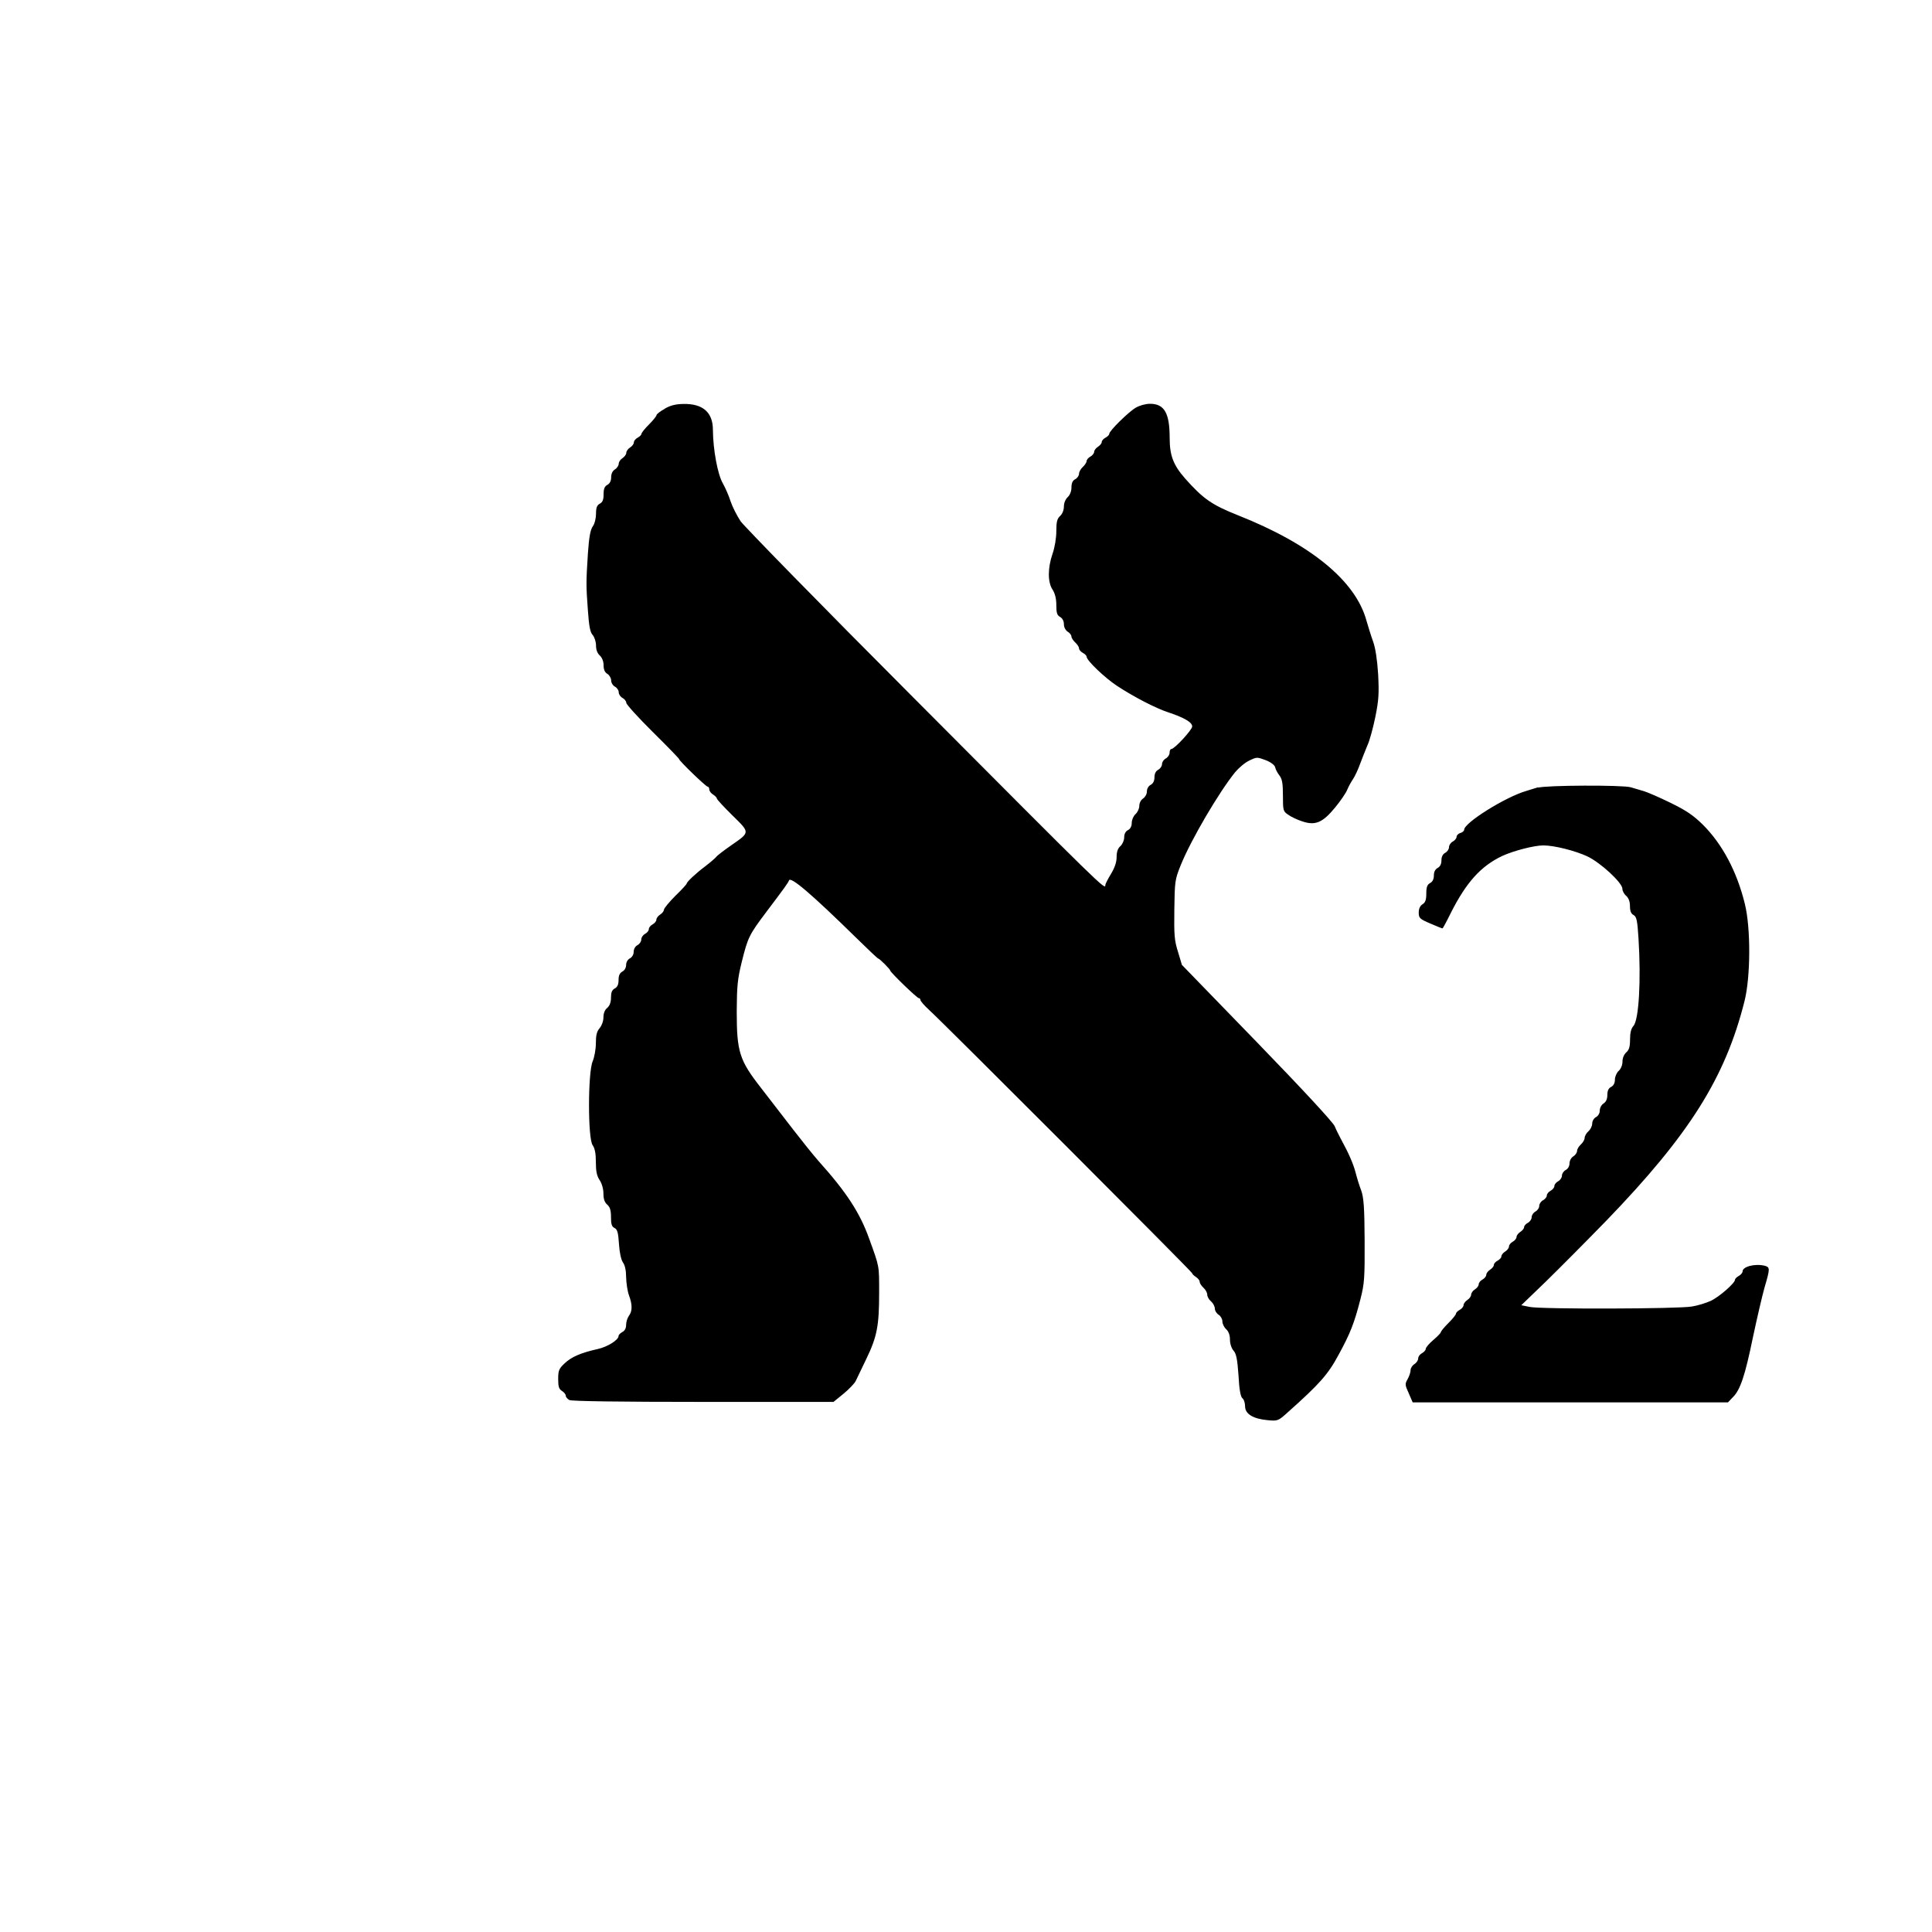
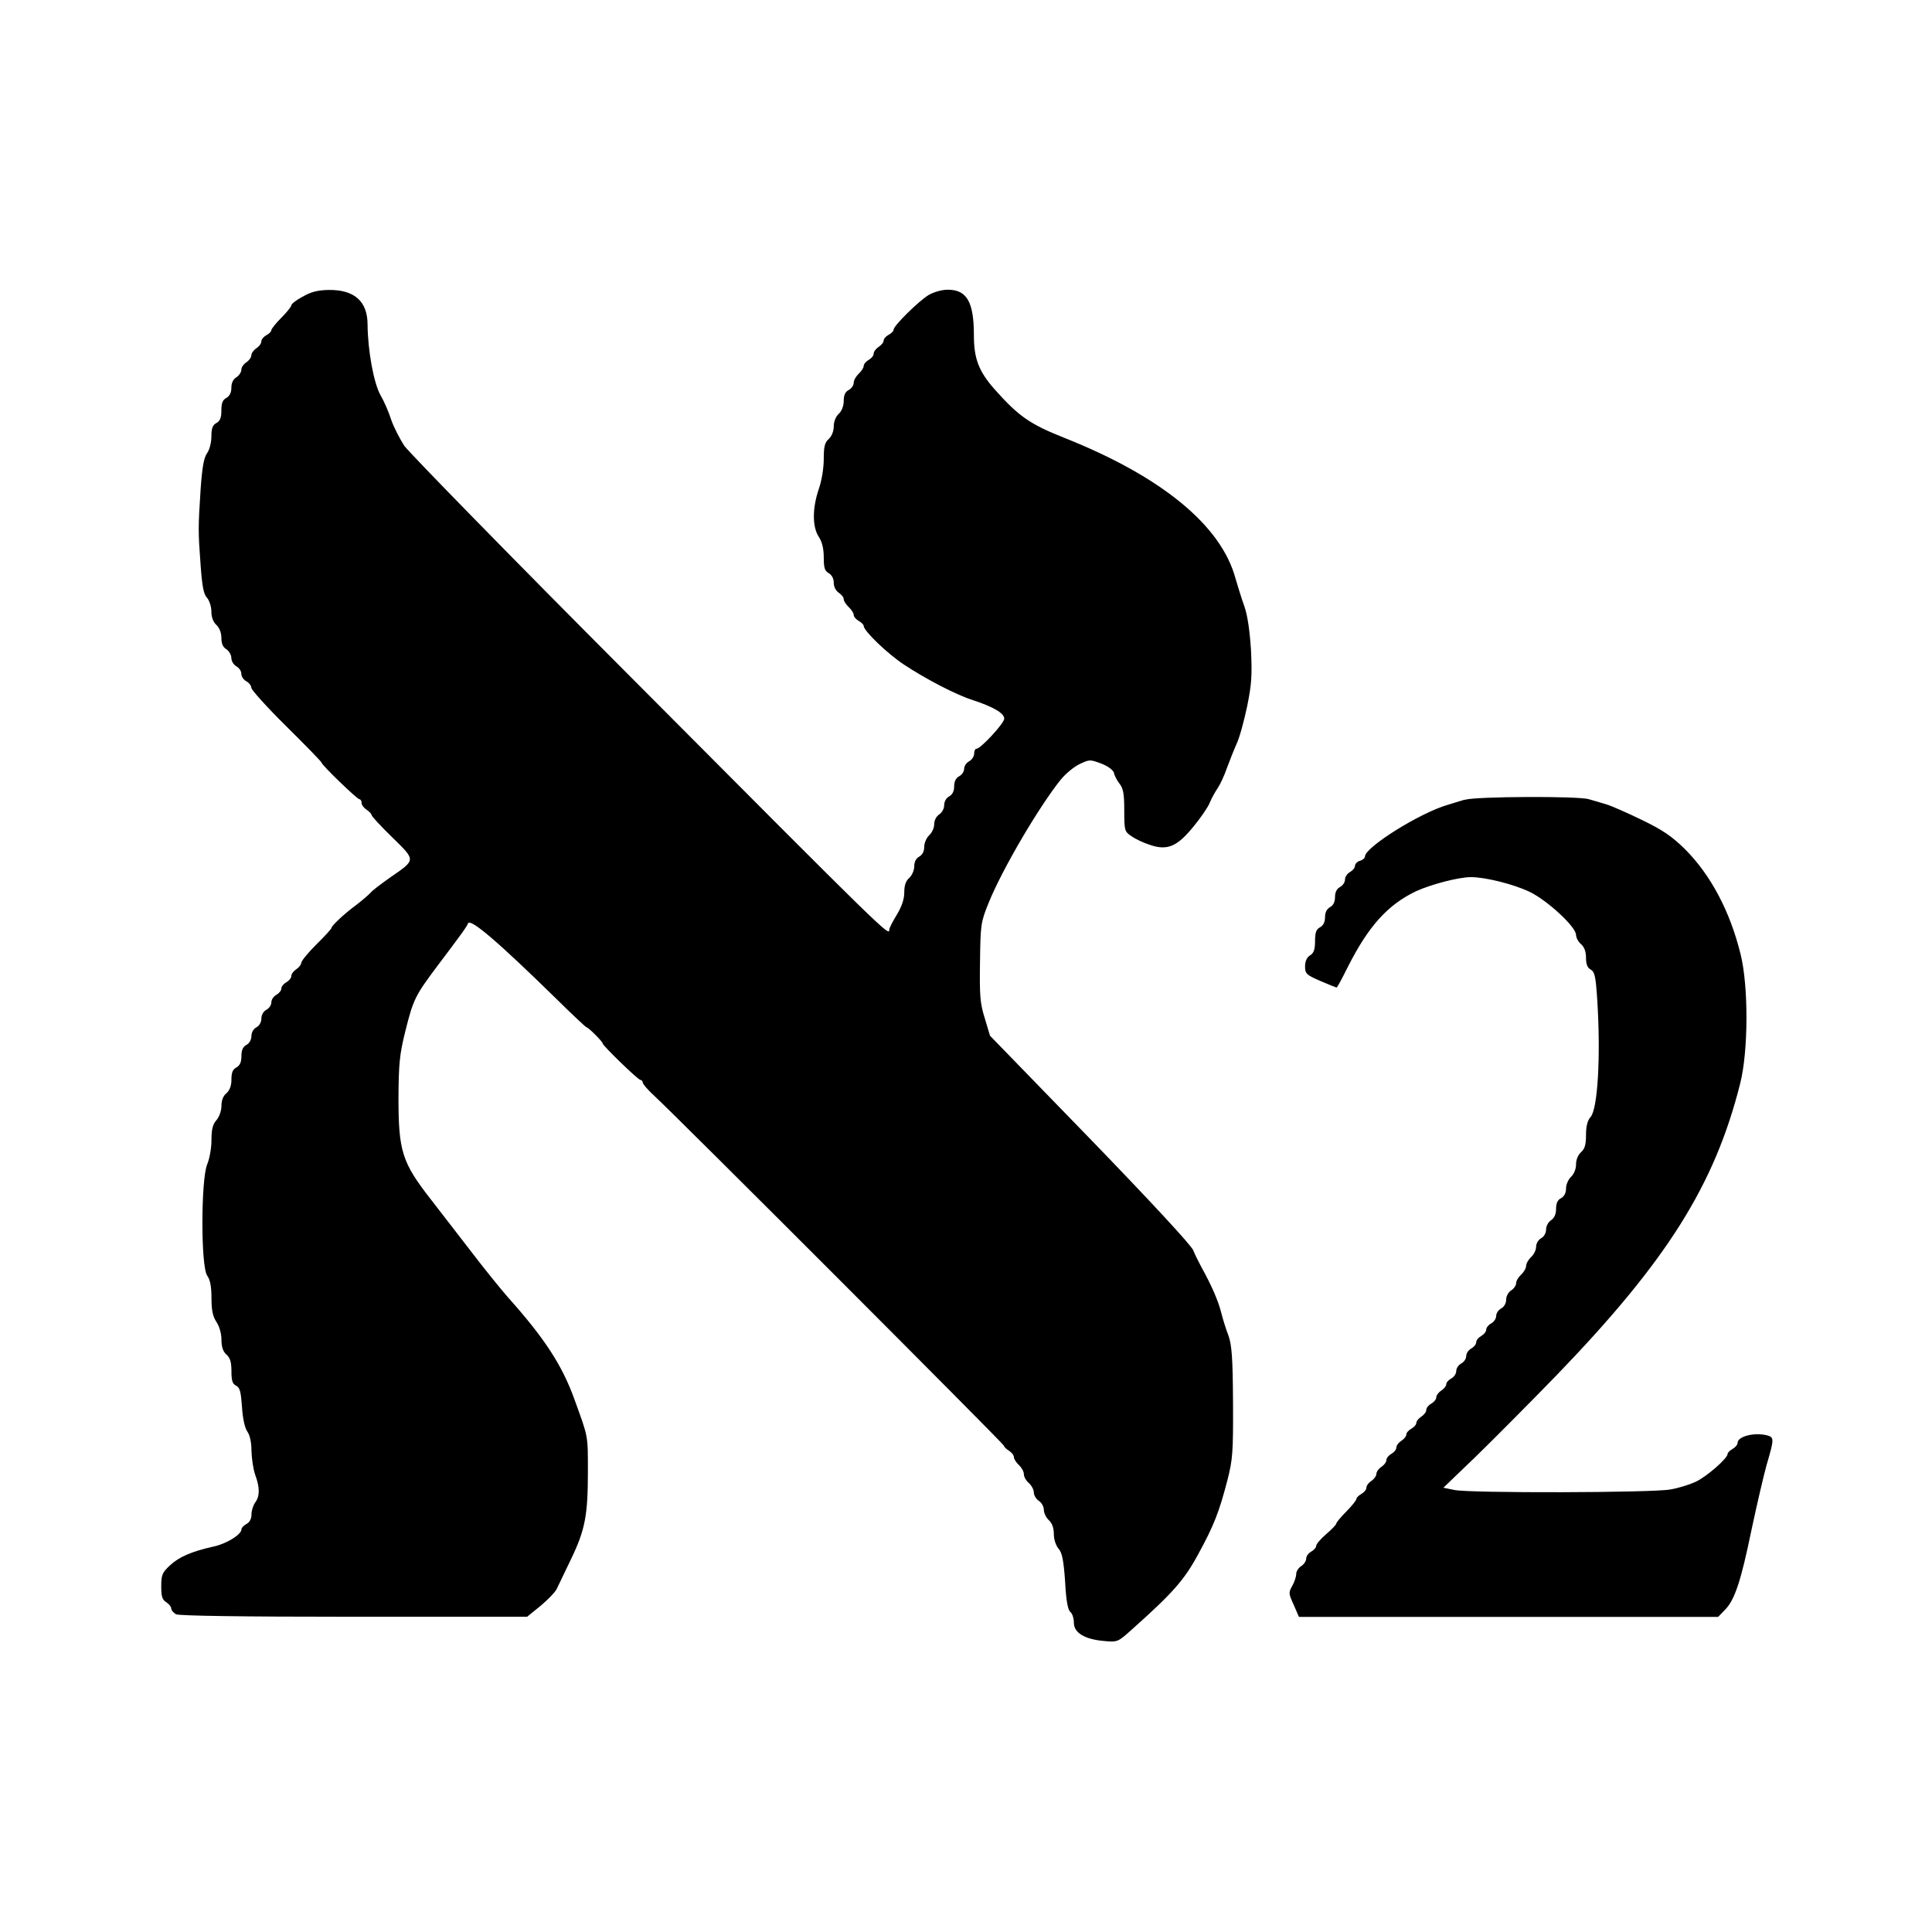
<svg xmlns="http://www.w3.org/2000/svg" viewBox="0 0 24 24" width="24" height="24">
-   <path fill="currentColor" d="M 8.257,5.079 c -0.056,0.03 -0.101,0.066 -0.101,0.077 s -0.042,0.066 -0.094,0.117 s -0.094,0.105 -0.094,0.117 s -0.021,0.033 -0.047,0.047 s -0.047,0.04 -0.047,0.059 s -0.021,0.047 -0.047,0.063 s -0.047,0.047 -0.047,0.066 s -0.021,0.049 -0.047,0.066 s -0.047,0.047 -0.047,0.07 c 0,0.021 -0.021,0.054 -0.047,0.07 c -0.03,0.019 -0.047,0.054 -0.047,0.098 s -0.016,0.077 -0.047,0.094 c -0.035,0.019 -0.047,0.049 -0.047,0.117 s -0.012,0.098 -0.047,0.117 s -0.047,0.049 -0.047,0.124 c 0,0.056 -0.016,0.124 -0.04,0.157 c -0.03,0.042 -0.047,0.134 -0.061,0.34 c -0.023,0.359 -0.023,0.391 0,0.705 c 0.014,0.197 0.028,0.274 0.061,0.307 c 0.021,0.026 0.04,0.082 0.04,0.129 c 0,0.052 0.016,0.096 0.047,0.124 c 0.028,0.026 0.047,0.073 0.047,0.12 c 0,0.054 0.014,0.089 0.047,0.108 c 0.026,0.016 0.047,0.054 0.047,0.082 s 0.021,0.063 0.047,0.077 s 0.047,0.045 0.047,0.07 s 0.021,0.056 0.047,0.07 s 0.047,0.042 0.047,0.061 s 0.148,0.183 0.328,0.361 s 0.328,0.33 0.328,0.338 c 0,0.021 0.333,0.342 0.354,0.342 c 0.012,0 0.021,0.016 0.021,0.035 s 0.021,0.047 0.047,0.063 s 0.047,0.04 0.047,0.049 c 0,0.012 0.087,0.105 0.192,0.209 c 0.223,0.218 0.223,0.209 -0.014,0.373 c -0.087,0.061 -0.171,0.124 -0.185,0.143 c -0.016,0.019 -0.075,0.07 -0.134,0.115 c -0.117,0.087 -0.234,0.197 -0.234,0.218 c 0,0.007 -0.063,0.077 -0.141,0.152 c -0.077,0.077 -0.141,0.155 -0.141,0.171 s -0.021,0.045 -0.047,0.061 s -0.047,0.045 -0.047,0.063 s -0.021,0.045 -0.047,0.059 s -0.047,0.04 -0.047,0.059 s -0.021,0.045 -0.047,0.059 s -0.047,0.045 -0.047,0.07 s -0.021,0.056 -0.047,0.07 c -0.028,0.014 -0.047,0.049 -0.047,0.082 s -0.019,0.068 -0.047,0.082 s -0.047,0.049 -0.047,0.082 s -0.019,0.068 -0.047,0.082 c -0.033,0.019 -0.047,0.049 -0.047,0.105 s -0.014,0.087 -0.047,0.105 c -0.035,0.019 -0.047,0.049 -0.047,0.113 c 0,0.059 -0.016,0.101 -0.047,0.129 c -0.03,0.023 -0.047,0.068 -0.047,0.117 c 0,0.047 -0.021,0.103 -0.047,0.134 c -0.035,0.04 -0.047,0.087 -0.047,0.188 c 0,0.075 -0.019,0.176 -0.04,0.225 c -0.059,0.138 -0.061,0.956 0,1.041 c 0.028,0.04 0.04,0.103 0.04,0.211 c 0,0.113 0.012,0.171 0.047,0.223 c 0.028,0.042 0.047,0.11 0.047,0.166 c 0,0.066 0.014,0.11 0.047,0.138 c 0.035,0.03 0.047,0.073 0.047,0.155 c 0,0.087 0.009,0.12 0.045,0.136 c 0.035,0.019 0.045,0.059 0.054,0.197 c 0.007,0.108 0.026,0.195 0.049,0.23 c 0.026,0.035 0.04,0.103 0.04,0.185 c 0.002,0.07 0.016,0.171 0.035,0.223 c 0.045,0.12 0.042,0.199 0,0.255 c -0.019,0.026 -0.035,0.075 -0.035,0.113 c 0,0.04 -0.016,0.073 -0.047,0.089 c -0.026,0.014 -0.047,0.035 -0.047,0.049 c 0,0.049 -0.134,0.134 -0.258,0.162 c -0.211,0.047 -0.328,0.098 -0.412,0.178 c -0.07,0.066 -0.08,0.087 -0.08,0.195 c 0,0.094 0.009,0.124 0.047,0.148 c 0.026,0.016 0.047,0.042 0.047,0.059 s 0.021,0.04 0.045,0.054 c 0.03,0.014 0.593,0.023 1.664,0.023 l 1.617,0 l 0.124,-0.101 c 0.068,-0.056 0.136,-0.127 0.152,-0.159 c 0.014,-0.03 0.075,-0.157 0.134,-0.279 c 0.131,-0.272 0.157,-0.408 0.157,-0.816 c 0,-0.347 0.005,-0.316 -0.124,-0.673 c -0.115,-0.321 -0.279,-0.574 -0.626,-0.961 c -0.068,-0.077 -0.213,-0.258 -0.321,-0.398 c -0.11,-0.143 -0.288,-0.373 -0.396,-0.513 c -0.27,-0.345 -0.302,-0.45 -0.302,-0.952 c 0.002,-0.312 0.009,-0.398 0.063,-0.616 c 0.075,-0.302 0.091,-0.335 0.305,-0.619 c 0.225,-0.298 0.272,-0.363 0.281,-0.391 c 0.019,-0.054 0.277,0.166 0.827,0.705 c 0.148,0.145 0.274,0.265 0.281,0.265 c 0.016,0 0.15,0.134 0.15,0.15 c 0,0.021 0.333,0.342 0.354,0.342 c 0.012,0 0.021,0.012 0.021,0.023 c 0,0.014 0.049,0.07 0.108,0.124 c 0.188,0.171 3.267,3.253 3.267,3.27 c 0,0.009 0.021,0.03 0.047,0.047 s 0.047,0.042 0.047,0.061 c 0,0.016 0.021,0.049 0.047,0.073 s 0.047,0.061 0.047,0.087 c 0,0.023 0.021,0.061 0.047,0.082 c 0.026,0.023 0.047,0.063 0.047,0.089 s 0.021,0.061 0.047,0.077 s 0.047,0.054 0.047,0.084 c 0,0.028 0.021,0.073 0.047,0.096 c 0.03,0.028 0.047,0.073 0.047,0.129 c 0,0.052 0.019,0.108 0.045,0.138 c 0.033,0.037 0.047,0.105 0.061,0.305 c 0.009,0.178 0.026,0.267 0.049,0.286 c 0.019,0.014 0.033,0.061 0.033,0.101 c 0,0.094 0.101,0.155 0.281,0.171 c 0.127,0.012 0.131,0.009 0.255,-0.103 c 0.387,-0.345 0.495,-0.466 0.623,-0.705 c 0.148,-0.27 0.197,-0.396 0.274,-0.696 c 0.049,-0.192 0.054,-0.258 0.052,-0.727 c -0.002,-0.42 -0.012,-0.534 -0.042,-0.621 c -0.023,-0.059 -0.054,-0.159 -0.07,-0.223 c -0.028,-0.108 -0.087,-0.244 -0.185,-0.422 c -0.021,-0.04 -0.056,-0.108 -0.075,-0.155 c -0.023,-0.052 -0.403,-0.462 -0.968,-1.045 l -0.93,-0.959 l -0.049,-0.164 c -0.045,-0.141 -0.049,-0.211 -0.045,-0.525 c 0.005,-0.349 0.007,-0.37 0.08,-0.551 c 0.129,-0.319 0.476,-0.907 0.675,-1.153 c 0.045,-0.054 0.122,-0.12 0.176,-0.145 c 0.094,-0.045 0.096,-0.045 0.204,-0.005 c 0.066,0.026 0.11,0.061 0.117,0.087 c 0.005,0.026 0.028,0.07 0.052,0.101 c 0.035,0.045 0.045,0.096 0.045,0.251 c 0,0.185 0.002,0.197 0.066,0.239 c 0.035,0.026 0.113,0.063 0.173,0.082 c 0.164,0.056 0.255,0.016 0.41,-0.173 c 0.068,-0.082 0.136,-0.183 0.15,-0.22 c 0.016,-0.04 0.049,-0.098 0.073,-0.134 s 0.063,-0.12 0.087,-0.188 c 0.026,-0.068 0.066,-0.171 0.091,-0.23 c 0.028,-0.059 0.07,-0.216 0.098,-0.352 c 0.042,-0.209 0.047,-0.288 0.035,-0.527 c -0.012,-0.185 -0.033,-0.326 -0.063,-0.41 c -0.026,-0.07 -0.061,-0.188 -0.082,-0.258 c -0.134,-0.495 -0.691,-0.952 -1.601,-1.312 c -0.323,-0.129 -0.427,-0.202 -0.654,-0.457 c -0.145,-0.166 -0.19,-0.284 -0.19,-0.502 c 0,-0.309 -0.066,-0.424 -0.244,-0.424 c -0.056,0 -0.129,0.021 -0.178,0.049 c -0.094,0.056 -0.328,0.288 -0.328,0.323 c 0,0.014 -0.021,0.035 -0.047,0.049 s -0.047,0.037 -0.047,0.054 s -0.021,0.042 -0.047,0.059 s -0.047,0.045 -0.047,0.063 s -0.021,0.045 -0.047,0.059 s -0.047,0.04 -0.047,0.056 s -0.021,0.049 -0.047,0.073 s -0.047,0.061 -0.047,0.084 s -0.021,0.054 -0.047,0.068 c -0.033,0.016 -0.047,0.049 -0.047,0.103 c 0,0.047 -0.019,0.094 -0.047,0.12 s -0.047,0.073 -0.047,0.117 s -0.019,0.091 -0.047,0.117 c -0.037,0.033 -0.047,0.073 -0.047,0.188 c 0,0.084 -0.019,0.202 -0.047,0.281 c -0.061,0.178 -0.061,0.354 0,0.445 c 0.03,0.047 0.047,0.11 0.047,0.192 c 0,0.098 0.009,0.127 0.047,0.148 c 0.028,0.016 0.047,0.049 0.047,0.089 c 0,0.037 0.019,0.075 0.047,0.094 c 0.026,0.016 0.047,0.042 0.047,0.061 c 0,0.016 0.021,0.049 0.047,0.073 s 0.047,0.056 0.047,0.073 s 0.021,0.042 0.047,0.056 s 0.047,0.035 0.047,0.047 c 0,0.047 0.223,0.26 0.375,0.361 c 0.206,0.136 0.485,0.281 0.637,0.33 c 0.199,0.066 0.3,0.124 0.3,0.176 c 0,0.042 -0.22,0.281 -0.26,0.281 c -0.012,0 -0.021,0.021 -0.021,0.047 c 0,0.023 -0.021,0.056 -0.047,0.07 s -0.047,0.045 -0.047,0.07 s -0.021,0.056 -0.047,0.07 c -0.03,0.016 -0.047,0.049 -0.047,0.094 s -0.016,0.077 -0.047,0.094 c -0.028,0.014 -0.047,0.049 -0.047,0.082 s -0.021,0.07 -0.047,0.087 c -0.028,0.019 -0.047,0.056 -0.047,0.091 c 0,0.033 -0.021,0.08 -0.047,0.103 s -0.047,0.073 -0.047,0.108 c 0,0.042 -0.016,0.075 -0.047,0.091 s -0.047,0.049 -0.047,0.091 c 0,0.035 -0.021,0.084 -0.047,0.108 c -0.033,0.028 -0.047,0.073 -0.047,0.136 s -0.023,0.131 -0.07,0.209 c -0.037,0.061 -0.07,0.124 -0.07,0.138 c 0,0.066 -0.012,0.054 -2.393,-2.337 c -1.13,-1.132 -2.091,-2.116 -2.138,-2.182 c -0.045,-0.068 -0.101,-0.178 -0.124,-0.246 c -0.021,-0.068 -0.066,-0.171 -0.098,-0.227 c -0.063,-0.11 -0.12,-0.415 -0.122,-0.661 c 0,-0.218 -0.124,-0.328 -0.368,-0.323 c -0.098,0.002 -0.164,0.019 -0.234,0.061 M 19.113,9.778 c -0.037,0.012 -0.108,0.033 -0.152,0.047 c -0.26,0.075 -0.773,0.396 -0.773,0.483 c 0,0.014 -0.021,0.033 -0.047,0.04 s -0.047,0.03 -0.047,0.047 c 0,0.019 -0.021,0.045 -0.047,0.059 s -0.047,0.045 -0.047,0.07 s -0.021,0.056 -0.047,0.07 c -0.03,0.016 -0.047,0.049 -0.047,0.094 s -0.016,0.077 -0.047,0.094 s -0.047,0.049 -0.047,0.094 s -0.016,0.077 -0.047,0.094 c -0.035,0.019 -0.047,0.049 -0.047,0.129 s -0.012,0.113 -0.047,0.134 c -0.03,0.019 -0.047,0.056 -0.047,0.103 c 0,0.068 0.012,0.08 0.143,0.136 c 0.077,0.033 0.145,0.061 0.152,0.061 c 0.005,0 0.052,-0.087 0.105,-0.195 c 0.192,-0.38 0.373,-0.579 0.637,-0.705 c 0.145,-0.066 0.398,-0.131 0.511,-0.131 c 0.136,0 0.396,0.066 0.546,0.136 c 0.164,0.077 0.436,0.328 0.436,0.403 c 0,0.026 0.021,0.066 0.047,0.087 c 0.03,0.028 0.047,0.07 0.047,0.129 c 0,0.061 0.014,0.094 0.045,0.11 c 0.037,0.021 0.047,0.066 0.061,0.288 c 0.033,0.52 0.005,1.015 -0.063,1.09 c -0.028,0.03 -0.042,0.084 -0.042,0.166 c 0,0.094 -0.012,0.131 -0.047,0.162 c -0.028,0.026 -0.047,0.07 -0.047,0.115 c 0,0.042 -0.019,0.089 -0.047,0.115 c -0.026,0.023 -0.047,0.073 -0.047,0.108 c 0,0.042 -0.016,0.075 -0.047,0.091 c -0.033,0.016 -0.047,0.049 -0.047,0.101 c 0,0.049 -0.016,0.084 -0.047,0.105 c -0.026,0.016 -0.047,0.054 -0.047,0.087 s -0.019,0.068 -0.047,0.082 c -0.026,0.014 -0.047,0.049 -0.047,0.08 s -0.021,0.073 -0.047,0.096 s -0.047,0.061 -0.047,0.082 s -0.021,0.059 -0.047,0.082 s -0.047,0.059 -0.047,0.08 s -0.021,0.052 -0.047,0.068 s -0.047,0.054 -0.047,0.087 s -0.019,0.068 -0.047,0.082 c -0.026,0.014 -0.047,0.045 -0.047,0.07 s -0.021,0.056 -0.047,0.07 s -0.047,0.04 -0.047,0.059 s -0.021,0.045 -0.047,0.059 s -0.047,0.04 -0.047,0.059 s -0.021,0.045 -0.047,0.059 s -0.047,0.045 -0.047,0.07 s -0.021,0.056 -0.047,0.07 s -0.047,0.045 -0.047,0.07 s -0.021,0.056 -0.047,0.07 s -0.047,0.037 -0.047,0.054 s -0.021,0.042 -0.047,0.059 s -0.047,0.045 -0.047,0.063 s -0.021,0.045 -0.047,0.059 s -0.047,0.04 -0.047,0.059 s -0.021,0.047 -0.047,0.063 s -0.047,0.042 -0.047,0.059 s -0.021,0.04 -0.047,0.054 s -0.047,0.037 -0.047,0.054 s -0.021,0.042 -0.047,0.059 s -0.047,0.045 -0.047,0.063 s -0.021,0.045 -0.047,0.059 s -0.047,0.04 -0.047,0.059 s -0.021,0.047 -0.047,0.063 s -0.047,0.047 -0.047,0.066 s -0.021,0.049 -0.047,0.066 s -0.047,0.045 -0.047,0.063 s -0.021,0.045 -0.047,0.059 s -0.047,0.035 -0.047,0.047 s -0.042,0.066 -0.094,0.117 s -0.094,0.103 -0.094,0.113 s -0.042,0.054 -0.094,0.098 s -0.094,0.094 -0.094,0.11 s -0.021,0.04 -0.047,0.054 s -0.047,0.042 -0.047,0.066 c 0,0.021 -0.021,0.054 -0.047,0.07 s -0.047,0.049 -0.047,0.073 c 0,0.026 -0.016,0.075 -0.037,0.113 c -0.035,0.061 -0.033,0.073 0.014,0.176 l 0.049,0.113 l 3.916,0 l 0.063,-0.066 c 0.091,-0.091 0.15,-0.267 0.248,-0.745 c 0.049,-0.23 0.113,-0.506 0.143,-0.614 c 0.07,-0.237 0.07,-0.253 0.005,-0.272 c -0.12,-0.03 -0.277,0.009 -0.277,0.07 c 0,0.016 -0.021,0.042 -0.047,0.056 s -0.047,0.035 -0.047,0.047 c 0,0.042 -0.199,0.216 -0.302,0.263 c -0.056,0.026 -0.162,0.059 -0.234,0.07 c -0.162,0.03 -1.873,0.035 -2.016,0.005 l -0.103,-0.021 l 0.302,-0.291 c 0.166,-0.162 0.506,-0.504 0.757,-0.762 c 1.029,-1.066 1.474,-1.772 1.713,-2.721 c 0.077,-0.3 0.08,-0.912 0.005,-1.212 c -0.098,-0.401 -0.279,-0.741 -0.52,-0.982 c -0.122,-0.12 -0.209,-0.178 -0.401,-0.272 c -0.134,-0.066 -0.284,-0.131 -0.33,-0.145 c -0.049,-0.014 -0.124,-0.037 -0.166,-0.049 c -0.098,-0.03 -1.059,-0.026 -1.153,0.005" />
+   <path fill="currentColor" d="M 3.754,3.688 c -0.075,0.041 -0.134,0.087 -0.134,0.103 s -0.056,0.087 -0.125,0.156 s -0.125,0.14 -0.125,0.156 s -0.028,0.044 -0.062,0.062 s -0.062,0.053 -0.062,0.078 s -0.028,0.062 -0.062,0.084 s -0.062,0.062 -0.062,0.087 s -0.028,0.065 -0.062,0.087 s -0.062,0.062 -0.062,0.093 c 0,0.028 -0.028,0.072 -0.062,0.093 c -0.041,0.025 -0.062,0.072 -0.062,0.131 s -0.022,0.103 -0.062,0.125 c -0.047,0.025 -0.062,0.065 -0.062,0.156 s -0.016,0.131 -0.062,0.156 s -0.062,0.065 -0.062,0.165 c 0,0.075 -0.022,0.165 -0.053,0.209 c -0.041,0.056 -0.062,0.178 -0.081,0.452 c -0.031,0.477 -0.031,0.52 0,0.938 c 0.019,0.262 0.037,0.365 0.081,0.408 c 0.028,0.034 0.053,0.109 0.053,0.171 c 0,0.069 0.022,0.128 0.062,0.165 c 0.037,0.034 0.062,0.097 0.062,0.159 c 0,0.072 0.019,0.118 0.062,0.143 c 0.034,0.022 0.062,0.072 0.062,0.109 s 0.028,0.084 0.062,0.103 s 0.062,0.059 0.062,0.093 s 0.028,0.075 0.062,0.093 s 0.062,0.056 0.062,0.081 s 0.196,0.243 0.436,0.48 s 0.436,0.439 0.436,0.449 c 0,0.028 0.442,0.455 0.47,0.455 c 0.016,0 0.028,0.022 0.028,0.047 s 0.028,0.062 0.062,0.084 s 0.062,0.053 0.062,0.065 c 0,0.016 0.115,0.14 0.256,0.277 c 0.296,0.29 0.296,0.277 -0.019,0.495 c -0.115,0.081 -0.227,0.165 -0.246,0.19 c -0.022,0.025 -0.1,0.093 -0.178,0.153 c -0.156,0.115 -0.312,0.262 -0.312,0.29 c 0,0.009 -0.084,0.103 -0.187,0.203 c -0.103,0.103 -0.187,0.206 -0.187,0.227 s -0.028,0.059 -0.062,0.081 s -0.062,0.059 -0.062,0.084 s -0.028,0.059 -0.062,0.078 s -0.062,0.053 -0.062,0.078 s -0.028,0.059 -0.062,0.078 s -0.062,0.059 -0.062,0.093 s -0.028,0.075 -0.062,0.093 c -0.037,0.019 -0.062,0.065 -0.062,0.109 s -0.025,0.09 -0.062,0.109 s -0.062,0.065 -0.062,0.109 s -0.025,0.09 -0.062,0.109 c -0.044,0.025 -0.062,0.065 -0.062,0.14 s -0.019,0.115 -0.062,0.14 c -0.047,0.025 -0.062,0.065 -0.062,0.15 c 0,0.078 -0.022,0.134 -0.062,0.171 c -0.041,0.031 -0.062,0.09 -0.062,0.156 c 0,0.062 -0.028,0.137 -0.062,0.178 c -0.047,0.053 -0.062,0.115 -0.062,0.249 c 0,0.1 -0.025,0.234 -0.053,0.299 c -0.078,0.184 -0.081,1.271 0,1.383 c 0.037,0.053 0.053,0.137 0.053,0.28 c 0,0.15 0.016,0.227 0.062,0.296 c 0.037,0.056 0.062,0.146 0.062,0.221 c 0,0.087 0.019,0.146 0.062,0.184 c 0.047,0.041 0.062,0.097 0.062,0.206 c 0,0.115 0.012,0.159 0.059,0.181 c 0.047,0.025 0.059,0.078 0.072,0.262 c 0.009,0.143 0.034,0.259 0.065,0.305 c 0.034,0.047 0.053,0.137 0.053,0.246 c 0.003,0.093 0.022,0.227 0.047,0.296 c 0.059,0.159 0.056,0.265 0,0.34 c -0.025,0.034 -0.047,0.1 -0.047,0.15 c 0,0.053 -0.022,0.097 -0.062,0.118 c -0.034,0.019 -0.062,0.047 -0.062,0.065 c 0,0.065 -0.178,0.178 -0.343,0.215 c -0.28,0.062 -0.436,0.131 -0.548,0.237 c -0.093,0.087 -0.106,0.115 -0.106,0.259 c 0,0.125 0.012,0.165 0.062,0.196 c 0.034,0.022 0.062,0.056 0.062,0.078 s 0.028,0.053 0.059,0.072 c 0.041,0.019 0.788,0.031 2.212,0.031 l 2.15,0 l 0.165,-0.134 c 0.09,-0.075 0.181,-0.168 0.203,-0.212 c 0.019,-0.041 0.1,-0.209 0.178,-0.371 c 0.174,-0.361 0.209,-0.542 0.209,-1.084 c 0,-0.461 0.006,-0.421 -0.165,-0.894 c -0.153,-0.427 -0.371,-0.763 -0.832,-1.278 c -0.09,-0.103 -0.284,-0.343 -0.427,-0.53 c -0.146,-0.19 -0.383,-0.495 -0.527,-0.682 c -0.358,-0.458 -0.402,-0.598 -0.402,-1.265 c 0.003,-0.414 0.012,-0.53 0.084,-0.819 c 0.1,-0.402 0.122,-0.446 0.405,-0.823 c 0.299,-0.396 0.361,-0.483 0.374,-0.52 c 0.025,-0.072 0.368,0.221 1.1,0.938 c 0.196,0.193 0.365,0.352 0.374,0.352 c 0.022,0 0.199,0.178 0.199,0.199 c 0,0.028 0.442,0.455 0.47,0.455 c 0.016,0 0.028,0.016 0.028,0.031 c 0,0.019 0.065,0.093 0.143,0.165 c 0.249,0.227 4.344,4.325 4.344,4.347 c 0,0.012 0.028,0.041 0.062,0.062 s 0.062,0.056 0.062,0.081 c 0,0.022 0.028,0.065 0.062,0.097 s 0.062,0.081 0.062,0.115 c 0,0.031 0.028,0.081 0.062,0.109 c 0.034,0.031 0.062,0.084 0.062,0.118 s 0.028,0.081 0.062,0.103 s 0.062,0.072 0.062,0.112 c 0,0.037 0.028,0.097 0.062,0.128 c 0.041,0.037 0.062,0.097 0.062,0.171 c 0,0.069 0.025,0.143 0.059,0.184 c 0.044,0.05 0.062,0.14 0.081,0.405 c 0.012,0.237 0.034,0.355 0.065,0.38 c 0.025,0.019 0.044,0.081 0.044,0.134 c 0,0.125 0.134,0.206 0.374,0.227 c 0.168,0.016 0.174,0.012 0.34,-0.137 c 0.514,-0.458 0.657,-0.62 0.829,-0.938 c 0.196,-0.358 0.262,-0.527 0.365,-0.925 c 0.065,-0.256 0.072,-0.343 0.069,-0.966 c -0.003,-0.558 -0.016,-0.71 -0.056,-0.826 c -0.031,-0.078 -0.072,-0.212 -0.093,-0.296 c -0.037,-0.143 -0.115,-0.324 -0.246,-0.561 c -0.028,-0.053 -0.075,-0.143 -0.1,-0.206 c -0.031,-0.069 -0.536,-0.614 -1.287,-1.39 l -1.237,-1.274 l -0.065,-0.218 c -0.059,-0.187 -0.065,-0.28 -0.059,-0.698 c 0.006,-0.464 0.009,-0.492 0.106,-0.732 c 0.171,-0.424 0.633,-1.206 0.897,-1.533 c 0.059,-0.072 0.162,-0.159 0.234,-0.193 c 0.125,-0.059 0.128,-0.059 0.271,-0.006 c 0.087,0.034 0.146,0.081 0.156,0.115 c 0.006,0.034 0.037,0.093 0.069,0.134 c 0.047,0.059 0.059,0.128 0.059,0.333 c 0,0.246 0.003,0.262 0.087,0.318 c 0.047,0.034 0.15,0.084 0.231,0.109 c 0.218,0.075 0.34,0.022 0.545,-0.231 c 0.09,-0.109 0.181,-0.243 0.199,-0.293 c 0.022,-0.053 0.065,-0.131 0.097,-0.178 s 0.084,-0.159 0.115,-0.249 c 0.034,-0.09 0.087,-0.227 0.122,-0.305 c 0.037,-0.078 0.093,-0.287 0.131,-0.467 c 0.056,-0.277 0.062,-0.383 0.047,-0.701 c -0.016,-0.246 -0.044,-0.433 -0.084,-0.545 c -0.034,-0.093 -0.081,-0.249 -0.109,-0.343 c -0.178,-0.657 -0.919,-1.265 -2.128,-1.745 c -0.43,-0.171 -0.567,-0.268 -0.869,-0.608 c -0.193,-0.221 -0.252,-0.377 -0.252,-0.667 c 0,-0.411 -0.087,-0.564 -0.324,-0.564 c -0.075,0 -0.171,0.028 -0.237,0.065 c -0.125,0.075 -0.436,0.383 -0.436,0.43 c 0,0.019 -0.028,0.047 -0.062,0.065 s -0.062,0.05 -0.062,0.072 s -0.028,0.056 -0.062,0.078 s -0.062,0.059 -0.062,0.084 s -0.028,0.059 -0.062,0.078 s -0.062,0.053 -0.062,0.075 s -0.028,0.065 -0.062,0.097 s -0.062,0.081 -0.062,0.112 s -0.028,0.072 -0.062,0.09 c -0.044,0.022 -0.062,0.065 -0.062,0.137 c 0,0.062 -0.025,0.125 -0.062,0.159 s -0.062,0.097 -0.062,0.156 s -0.025,0.122 -0.062,0.156 c -0.05,0.044 -0.062,0.097 -0.062,0.249 c 0,0.112 -0.025,0.268 -0.062,0.374 c -0.081,0.237 -0.081,0.47 0,0.592 c 0.041,0.062 0.062,0.146 0.062,0.256 c 0,0.131 0.012,0.168 0.062,0.196 c 0.037,0.022 0.062,0.065 0.062,0.118 c 0,0.05 0.025,0.1 0.062,0.125 c 0.034,0.022 0.062,0.056 0.062,0.081 c 0,0.022 0.028,0.065 0.062,0.097 s 0.062,0.075 0.062,0.097 s 0.028,0.056 0.062,0.075 s 0.062,0.047 0.062,0.062 c 0,0.062 0.296,0.346 0.499,0.48 c 0.274,0.181 0.645,0.374 0.848,0.439 c 0.265,0.087 0.399,0.165 0.399,0.234 c 0,0.056 -0.293,0.374 -0.346,0.374 c -0.016,0 -0.028,0.028 -0.028,0.062 c 0,0.031 -0.028,0.075 -0.062,0.093 s -0.062,0.059 -0.062,0.093 s -0.028,0.075 -0.062,0.093 c -0.041,0.022 -0.062,0.065 -0.062,0.125 s -0.022,0.103 -0.062,0.125 c -0.037,0.019 -0.062,0.065 -0.062,0.109 s -0.028,0.093 -0.062,0.115 c -0.037,0.025 -0.062,0.075 -0.062,0.122 c 0,0.044 -0.028,0.106 -0.062,0.137 s -0.062,0.097 -0.062,0.143 c 0,0.056 -0.022,0.1 -0.062,0.122 s -0.062,0.065 -0.062,0.122 c 0,0.047 -0.028,0.112 -0.062,0.143 c -0.044,0.037 -0.062,0.097 -0.062,0.181 s -0.031,0.174 -0.093,0.277 c -0.05,0.081 -0.093,0.165 -0.093,0.184 c 0,0.087 -0.016,0.072 -3.181,-3.107 c -1.502,-1.505 -2.779,-2.814 -2.842,-2.901 c -0.059,-0.09 -0.134,-0.237 -0.165,-0.327 c -0.028,-0.09 -0.087,-0.227 -0.131,-0.302 c -0.084,-0.146 -0.159,-0.552 -0.162,-0.879 c 0,-0.29 -0.165,-0.436 -0.489,-0.43 c -0.131,0.003 -0.218,0.025 -0.312,0.081 M 18.187,9.936 c -0.05,0.016 -0.143,0.044 -0.203,0.062 c -0.346,0.1 -1.028,0.527 -1.028,0.642 c 0,0.019 -0.028,0.044 -0.062,0.053 s -0.062,0.041 -0.062,0.062 c 0,0.025 -0.028,0.059 -0.062,0.078 s -0.062,0.059 -0.062,0.093 s -0.028,0.075 -0.062,0.093 c -0.041,0.022 -0.062,0.065 -0.062,0.125 s -0.022,0.103 -0.062,0.125 s -0.062,0.065 -0.062,0.125 s -0.022,0.103 -0.062,0.125 c -0.047,0.025 -0.062,0.065 -0.062,0.171 s -0.016,0.15 -0.062,0.178 c -0.041,0.025 -0.062,0.075 -0.062,0.137 c 0,0.09 0.016,0.106 0.19,0.181 c 0.103,0.044 0.193,0.081 0.203,0.081 c 0.006,0 0.069,-0.115 0.14,-0.259 c 0.256,-0.505 0.495,-0.77 0.848,-0.938 c 0.193,-0.087 0.53,-0.174 0.679,-0.174 c 0.181,0 0.527,0.087 0.726,0.181 c 0.218,0.103 0.58,0.436 0.58,0.536 c 0,0.034 0.028,0.087 0.062,0.115 c 0.041,0.037 0.062,0.093 0.062,0.171 c 0,0.081 0.019,0.125 0.059,0.146 c 0.05,0.028 0.062,0.087 0.081,0.383 c 0.044,0.692 0.006,1.349 -0.084,1.449 c -0.037,0.041 -0.056,0.112 -0.056,0.221 c 0,0.125 -0.016,0.174 -0.062,0.215 c -0.037,0.034 -0.062,0.093 -0.062,0.153 c 0,0.056 -0.025,0.118 -0.062,0.153 c -0.034,0.031 -0.062,0.097 -0.062,0.143 c 0,0.056 -0.022,0.1 -0.062,0.122 c -0.044,0.022 -0.062,0.065 -0.062,0.134 c 0,0.065 -0.022,0.112 -0.062,0.14 c -0.034,0.022 -0.062,0.072 -0.062,0.115 s -0.025,0.09 -0.062,0.109 c -0.034,0.019 -0.062,0.065 -0.062,0.106 s -0.028,0.097 -0.062,0.128 s -0.062,0.081 -0.062,0.109 s -0.028,0.078 -0.062,0.109 s -0.062,0.078 -0.062,0.106 s -0.028,0.069 -0.062,0.09 s -0.062,0.072 -0.062,0.115 s -0.025,0.09 -0.062,0.109 c -0.034,0.019 -0.062,0.059 -0.062,0.093 s -0.028,0.075 -0.062,0.093 s -0.062,0.053 -0.062,0.078 s -0.028,0.059 -0.062,0.078 s -0.062,0.053 -0.062,0.078 s -0.028,0.059 -0.062,0.078 s -0.062,0.059 -0.062,0.093 s -0.028,0.075 -0.062,0.093 s -0.062,0.059 -0.062,0.093 s -0.028,0.075 -0.062,0.093 s -0.062,0.05 -0.062,0.072 s -0.028,0.056 -0.062,0.078 s -0.062,0.059 -0.062,0.084 s -0.028,0.059 -0.062,0.078 s -0.062,0.053 -0.062,0.078 s -0.028,0.062 -0.062,0.084 s -0.062,0.056 -0.062,0.078 s -0.028,0.053 -0.062,0.072 s -0.062,0.05 -0.062,0.072 s -0.028,0.056 -0.062,0.078 s -0.062,0.059 -0.062,0.084 s -0.028,0.059 -0.062,0.078 s -0.062,0.053 -0.062,0.078 s -0.028,0.062 -0.062,0.084 s -0.062,0.062 -0.062,0.087 s -0.028,0.065 -0.062,0.087 s -0.062,0.059 -0.062,0.084 s -0.028,0.059 -0.062,0.078 s -0.062,0.047 -0.062,0.062 s -0.056,0.087 -0.125,0.156 s -0.125,0.137 -0.125,0.15 s -0.056,0.072 -0.125,0.131 s -0.125,0.125 -0.125,0.146 s -0.028,0.053 -0.062,0.072 s -0.062,0.056 -0.062,0.087 c 0,0.028 -0.028,0.072 -0.062,0.093 s -0.062,0.065 -0.062,0.097 c 0,0.034 -0.022,0.1 -0.05,0.15 c -0.047,0.081 -0.044,0.097 0.019,0.234 l 0.065,0.15 l 5.207,0 l 0.084,-0.087 c 0.122,-0.122 0.199,-0.355 0.33,-0.991 c 0.065,-0.305 0.15,-0.673 0.19,-0.816 c 0.093,-0.315 0.093,-0.337 0.006,-0.361 c -0.159,-0.041 -0.368,0.012 -0.368,0.093 c 0,0.022 -0.028,0.056 -0.062,0.075 s -0.062,0.047 -0.062,0.062 c 0,0.056 -0.265,0.287 -0.402,0.349 c -0.075,0.034 -0.215,0.078 -0.312,0.093 c -0.215,0.041 -2.49,0.047 -2.68,0.006 l -0.137,-0.028 l 0.402,-0.386 c 0.221,-0.215 0.673,-0.67 1.006,-1.013 c 1.368,-1.418 1.96,-2.356 2.278,-3.618 c 0.103,-0.399 0.106,-1.212 0.006,-1.611 c -0.131,-0.533 -0.371,-0.985 -0.692,-1.306 c -0.162,-0.159 -0.277,-0.237 -0.533,-0.361 c -0.178,-0.087 -0.377,-0.174 -0.439,-0.193 c -0.065,-0.019 -0.165,-0.05 -0.221,-0.065 c -0.131,-0.041 -1.408,-0.034 -1.533,0.006" />
</svg>
